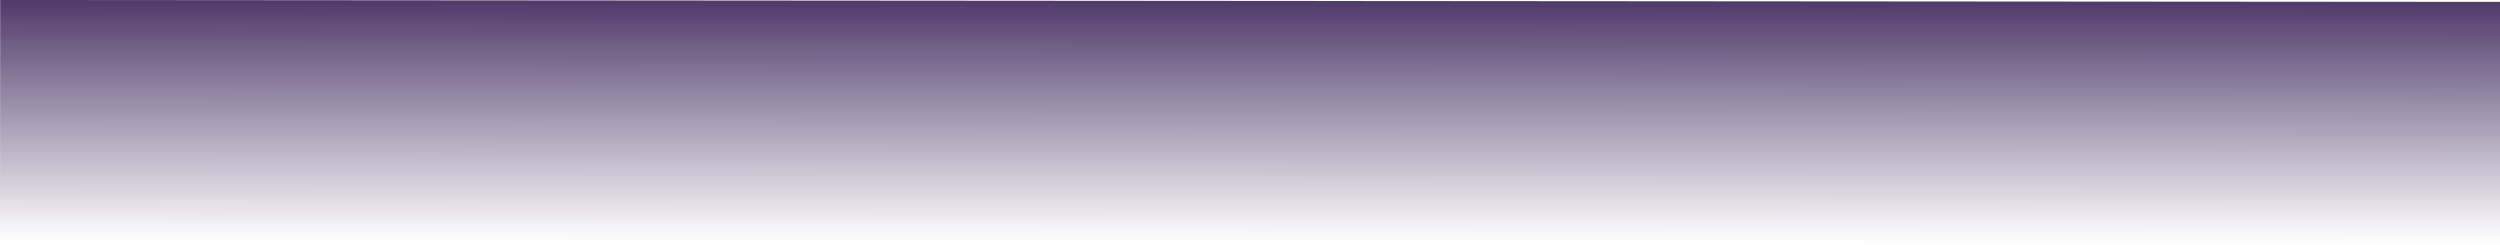
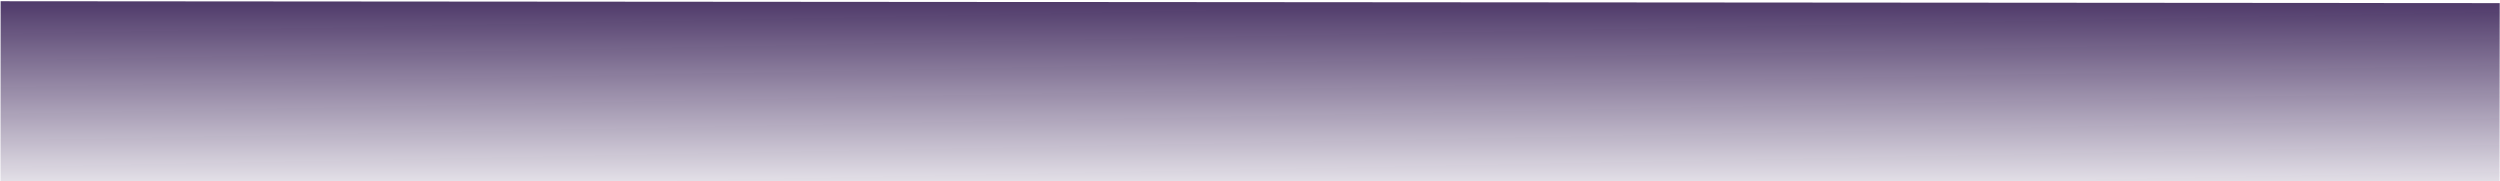
- <svg xmlns="http://www.w3.org/2000/svg" width="1562" height="153" viewBox="0 0 1562 153" fill="none">
-   <path d="M0.114 0L1576.75 1.195L1576.63 152.192L-2.64298e-06 150.997L0.114 0Z" fill="url(#paint0_linear_23_2)" fill-opacity="0.81" />
+ <svg xmlns="http://www.w3.org/2000/svg" width="1759" height="127" viewBox="0 0 1759 127" fill="none">
+   <path d="M0.446 0.863L1758.8 2.196L1758.68 153.193L0.332 151.86L0.446 0.863Z" fill="url(#paint0_linear_23_2)" fill-opacity="0.81" />
  <defs>
-     <linearGradient id="paint0_linear_23_2" x1="788.431" y1="0.597" x2="788.317" y2="151.595" gradientUnits="userSpaceOnUse">
+     <linearGradient id="paint0_linear_23_2" x1="879.621" y1="1.529" x2="879.506" y2="152.527" gradientUnits="userSpaceOnUse">
      <stop stop-color="#260C47" />
      <stop offset="1" stop-color="#260C47" stop-opacity="0" />
    </linearGradient>
  </defs>
</svg>
